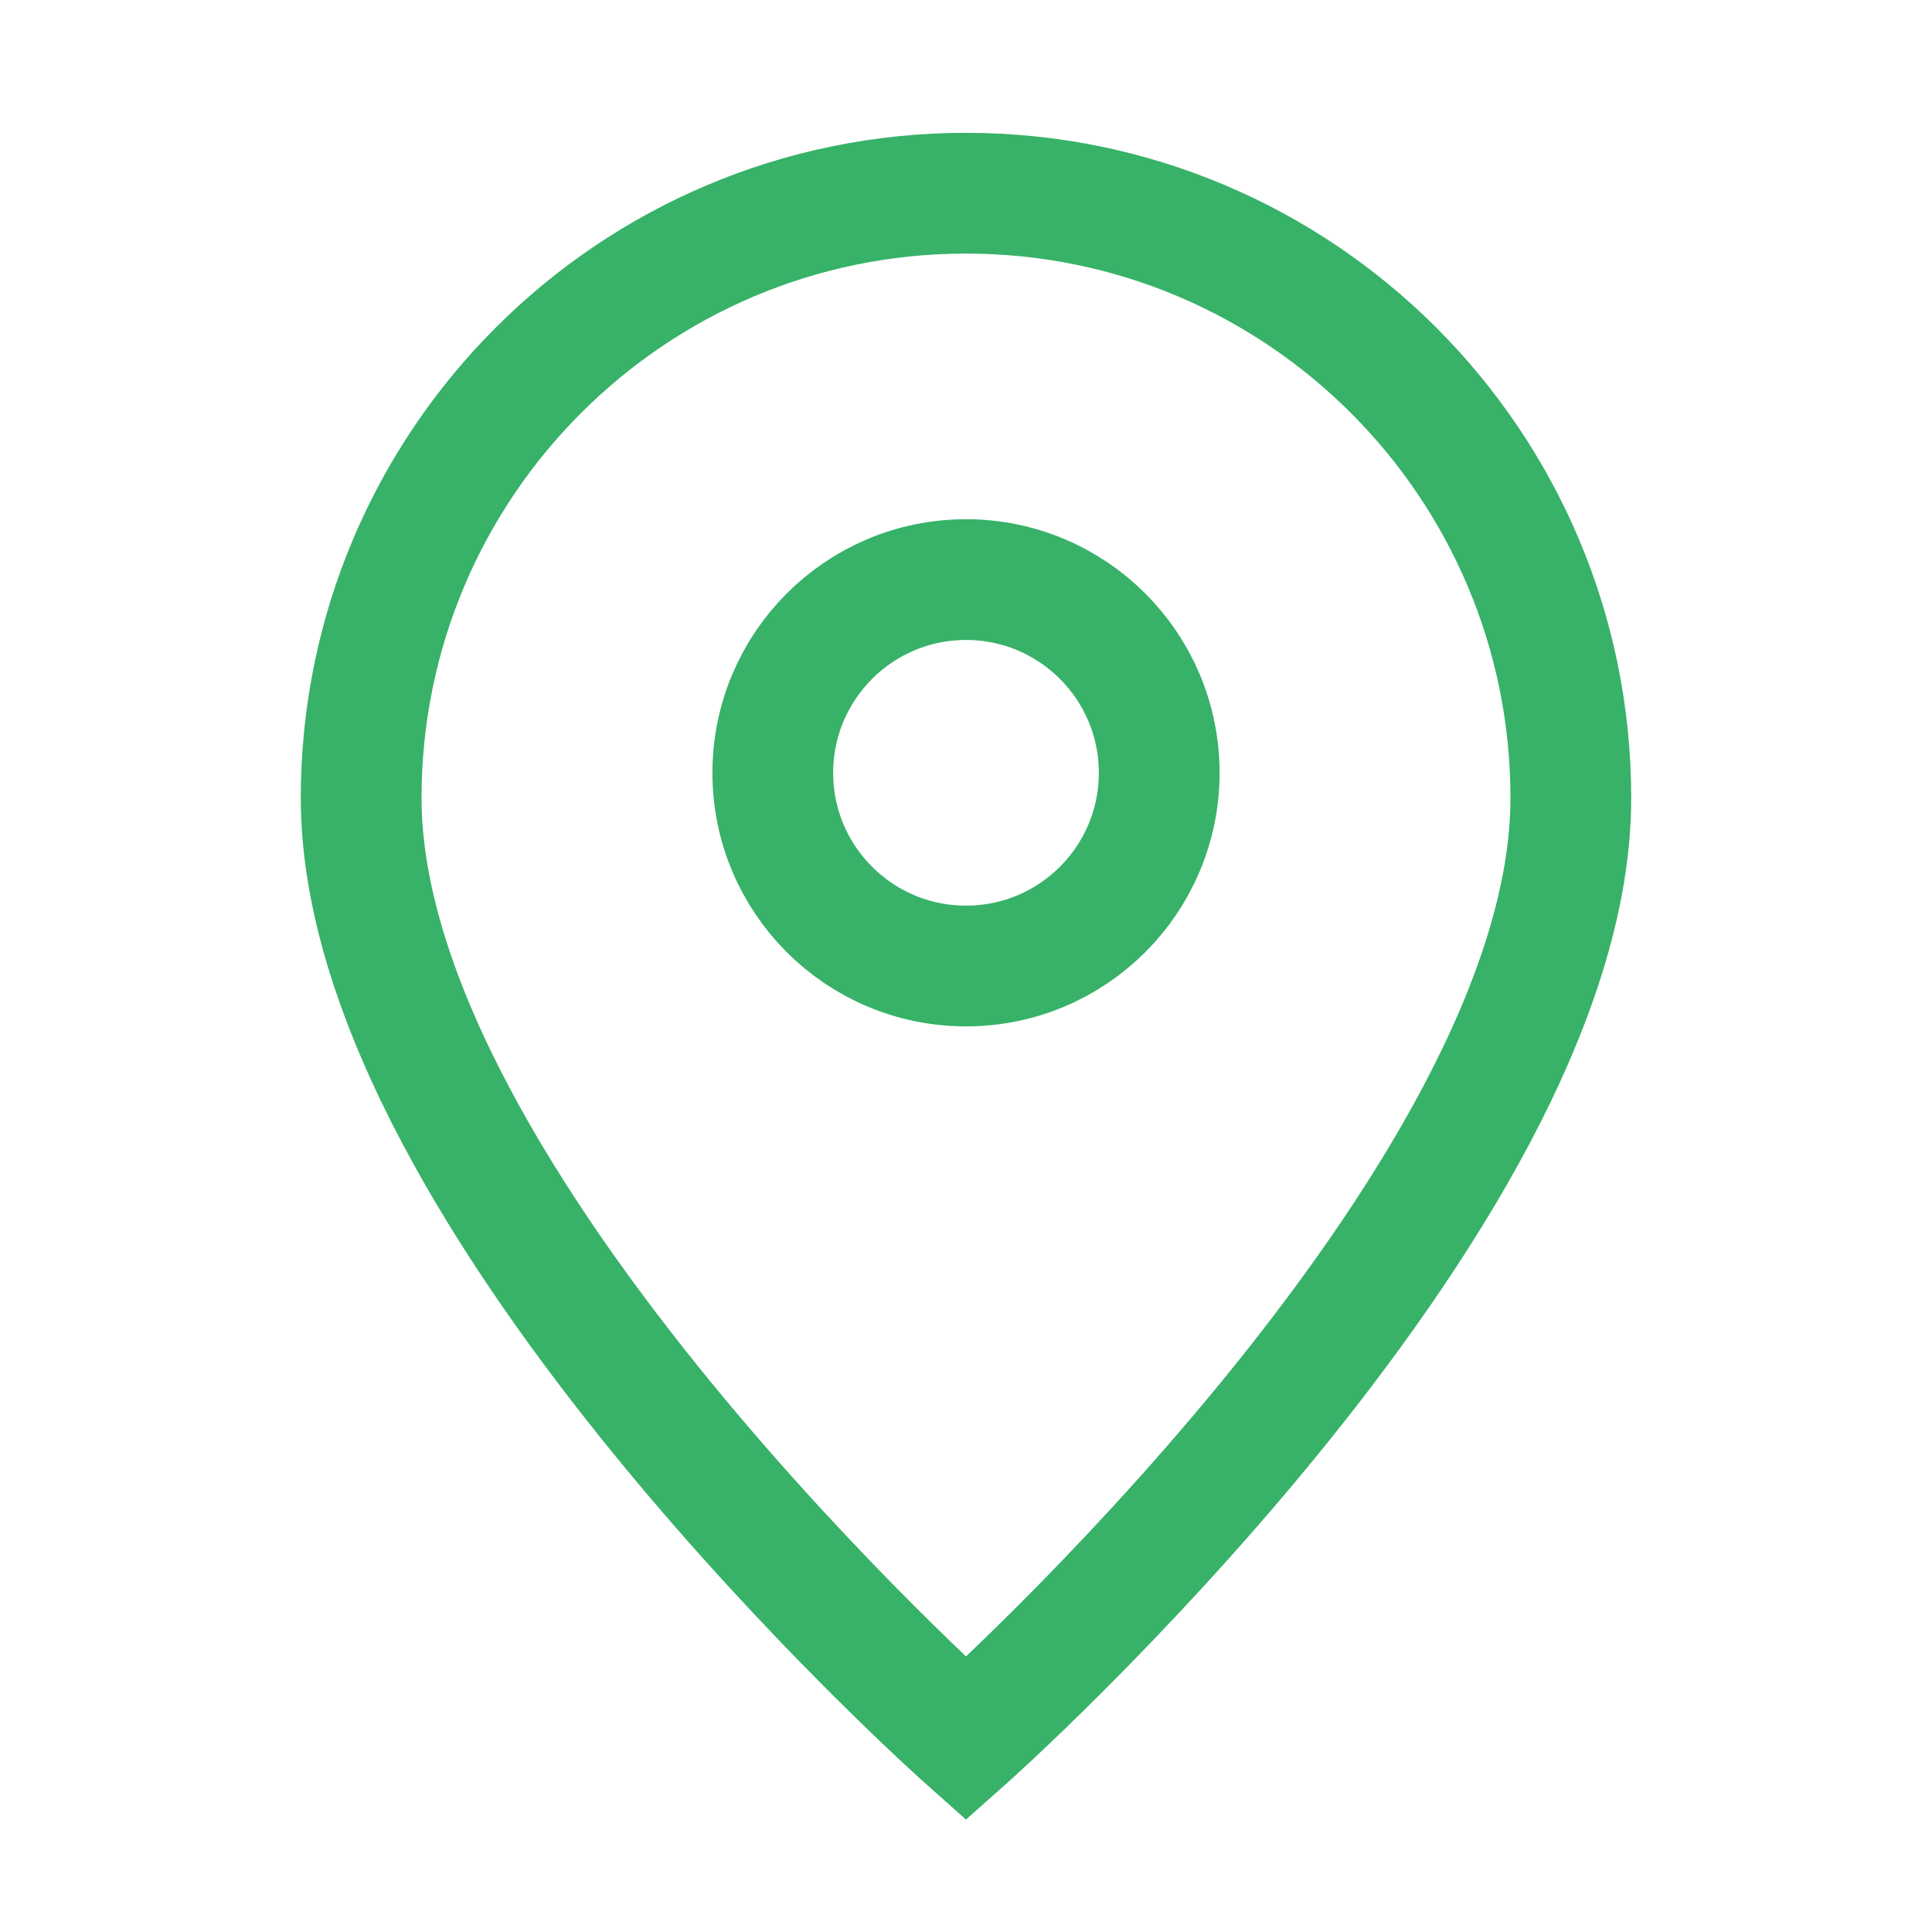
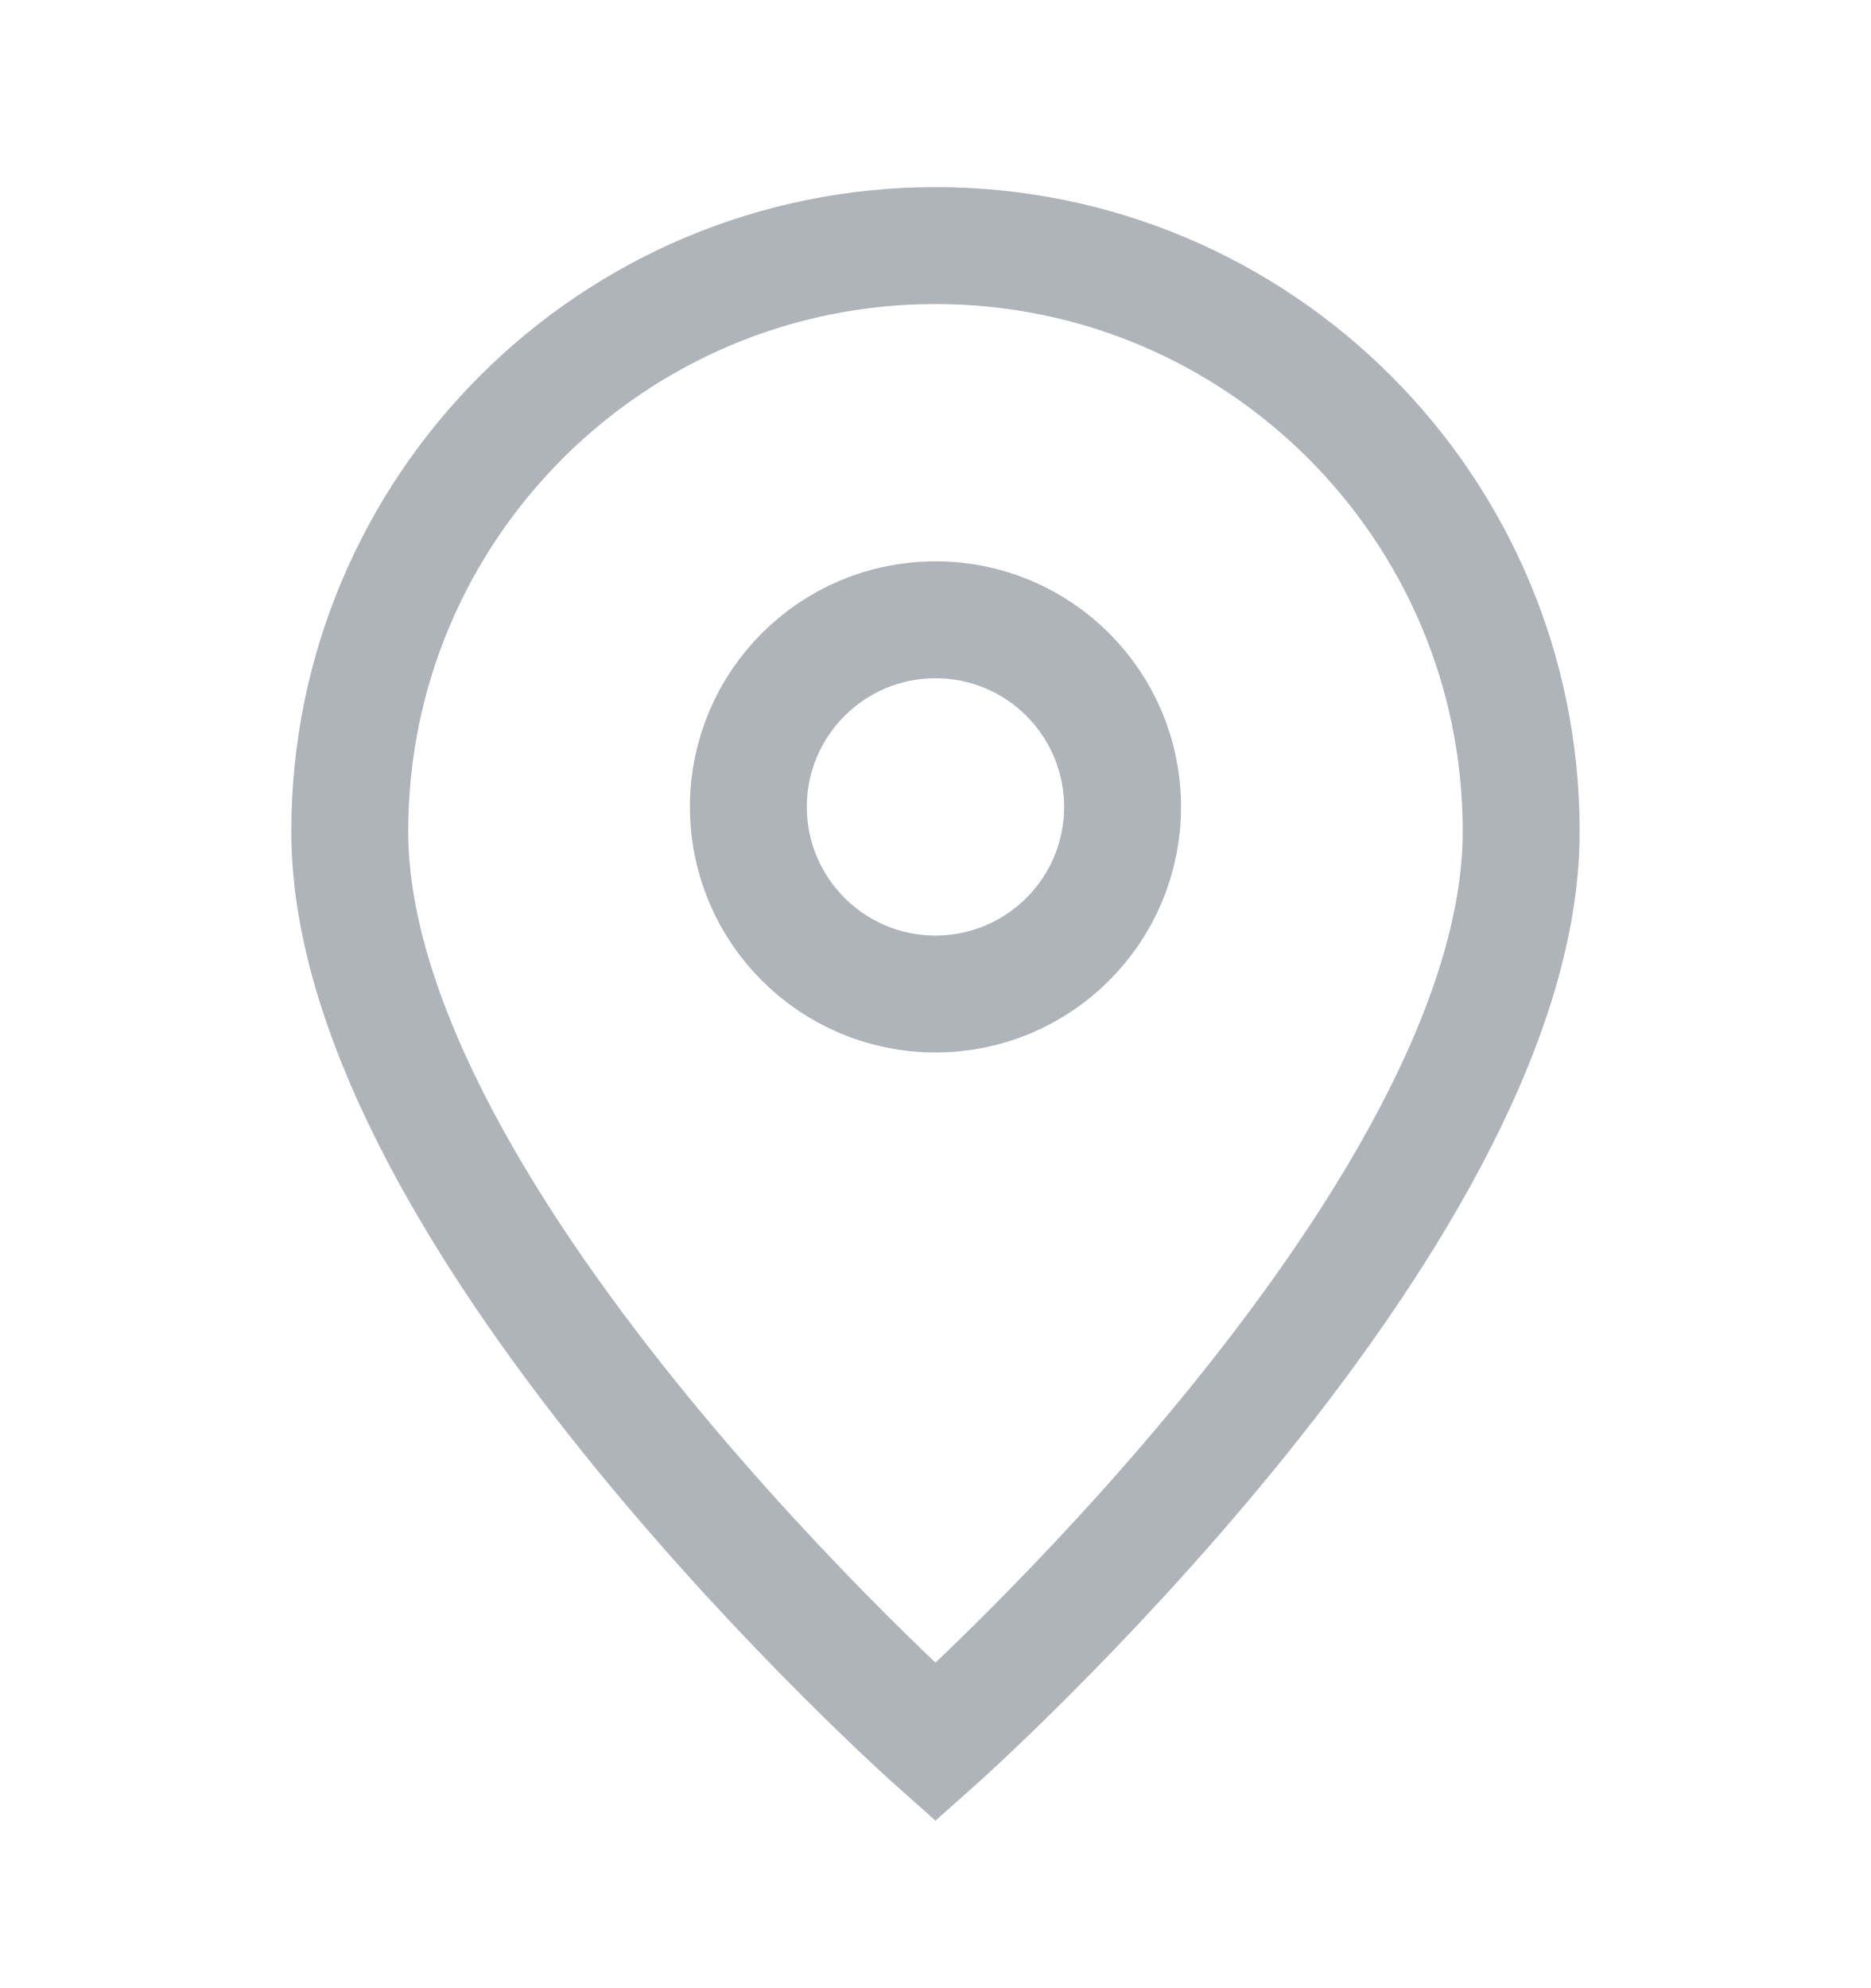
- <svg xmlns="http://www.w3.org/2000/svg" width="16" height="16" viewBox="0 0 16 16" fill="none">
+ <svg xmlns="http://www.w3.org/2000/svg" width="16" height="17" viewBox="0 0 16 17" fill="none">
  <g id="Travel &amp; Location">
    <g id="Icon">
-       <path d="M8 14.4C8 14.4 13.009 9.948 13.009 6.609C13.009 3.843 10.766 1.6 8 1.6C5.234 1.6 2.991 3.843 2.991 6.609C2.991 9.948 8 14.4 8 14.4Z" stroke="#37B268" />
-       <path d="M9.6 6.4C9.6 7.284 8.884 8 8 8C7.116 8 6.4 7.284 6.4 6.4C6.4 5.517 7.116 4.8 8 4.8C8.884 4.8 9.6 5.517 9.6 6.4Z" stroke="#37B268" />
+       <path d="M8 14.9C8 14.9 13.009 10.448 13.009 7.109C13.009 4.343 10.766 2.1 8 2.1C5.234 2.1 2.991 4.343 2.991 7.109C2.991 10.448 8 14.9 8 14.9Z" stroke="#AFB4BB" />
+       <path d="M9.6 6.9C9.6 7.784 8.884 8.5 8 8.5C7.116 8.5 6.4 7.784 6.4 6.9C6.4 6.017 7.116 5.3 8 5.3C8.884 5.3 9.6 6.017 9.6 6.9Z" stroke="#AFB4BB" />
    </g>
  </g>
</svg>
